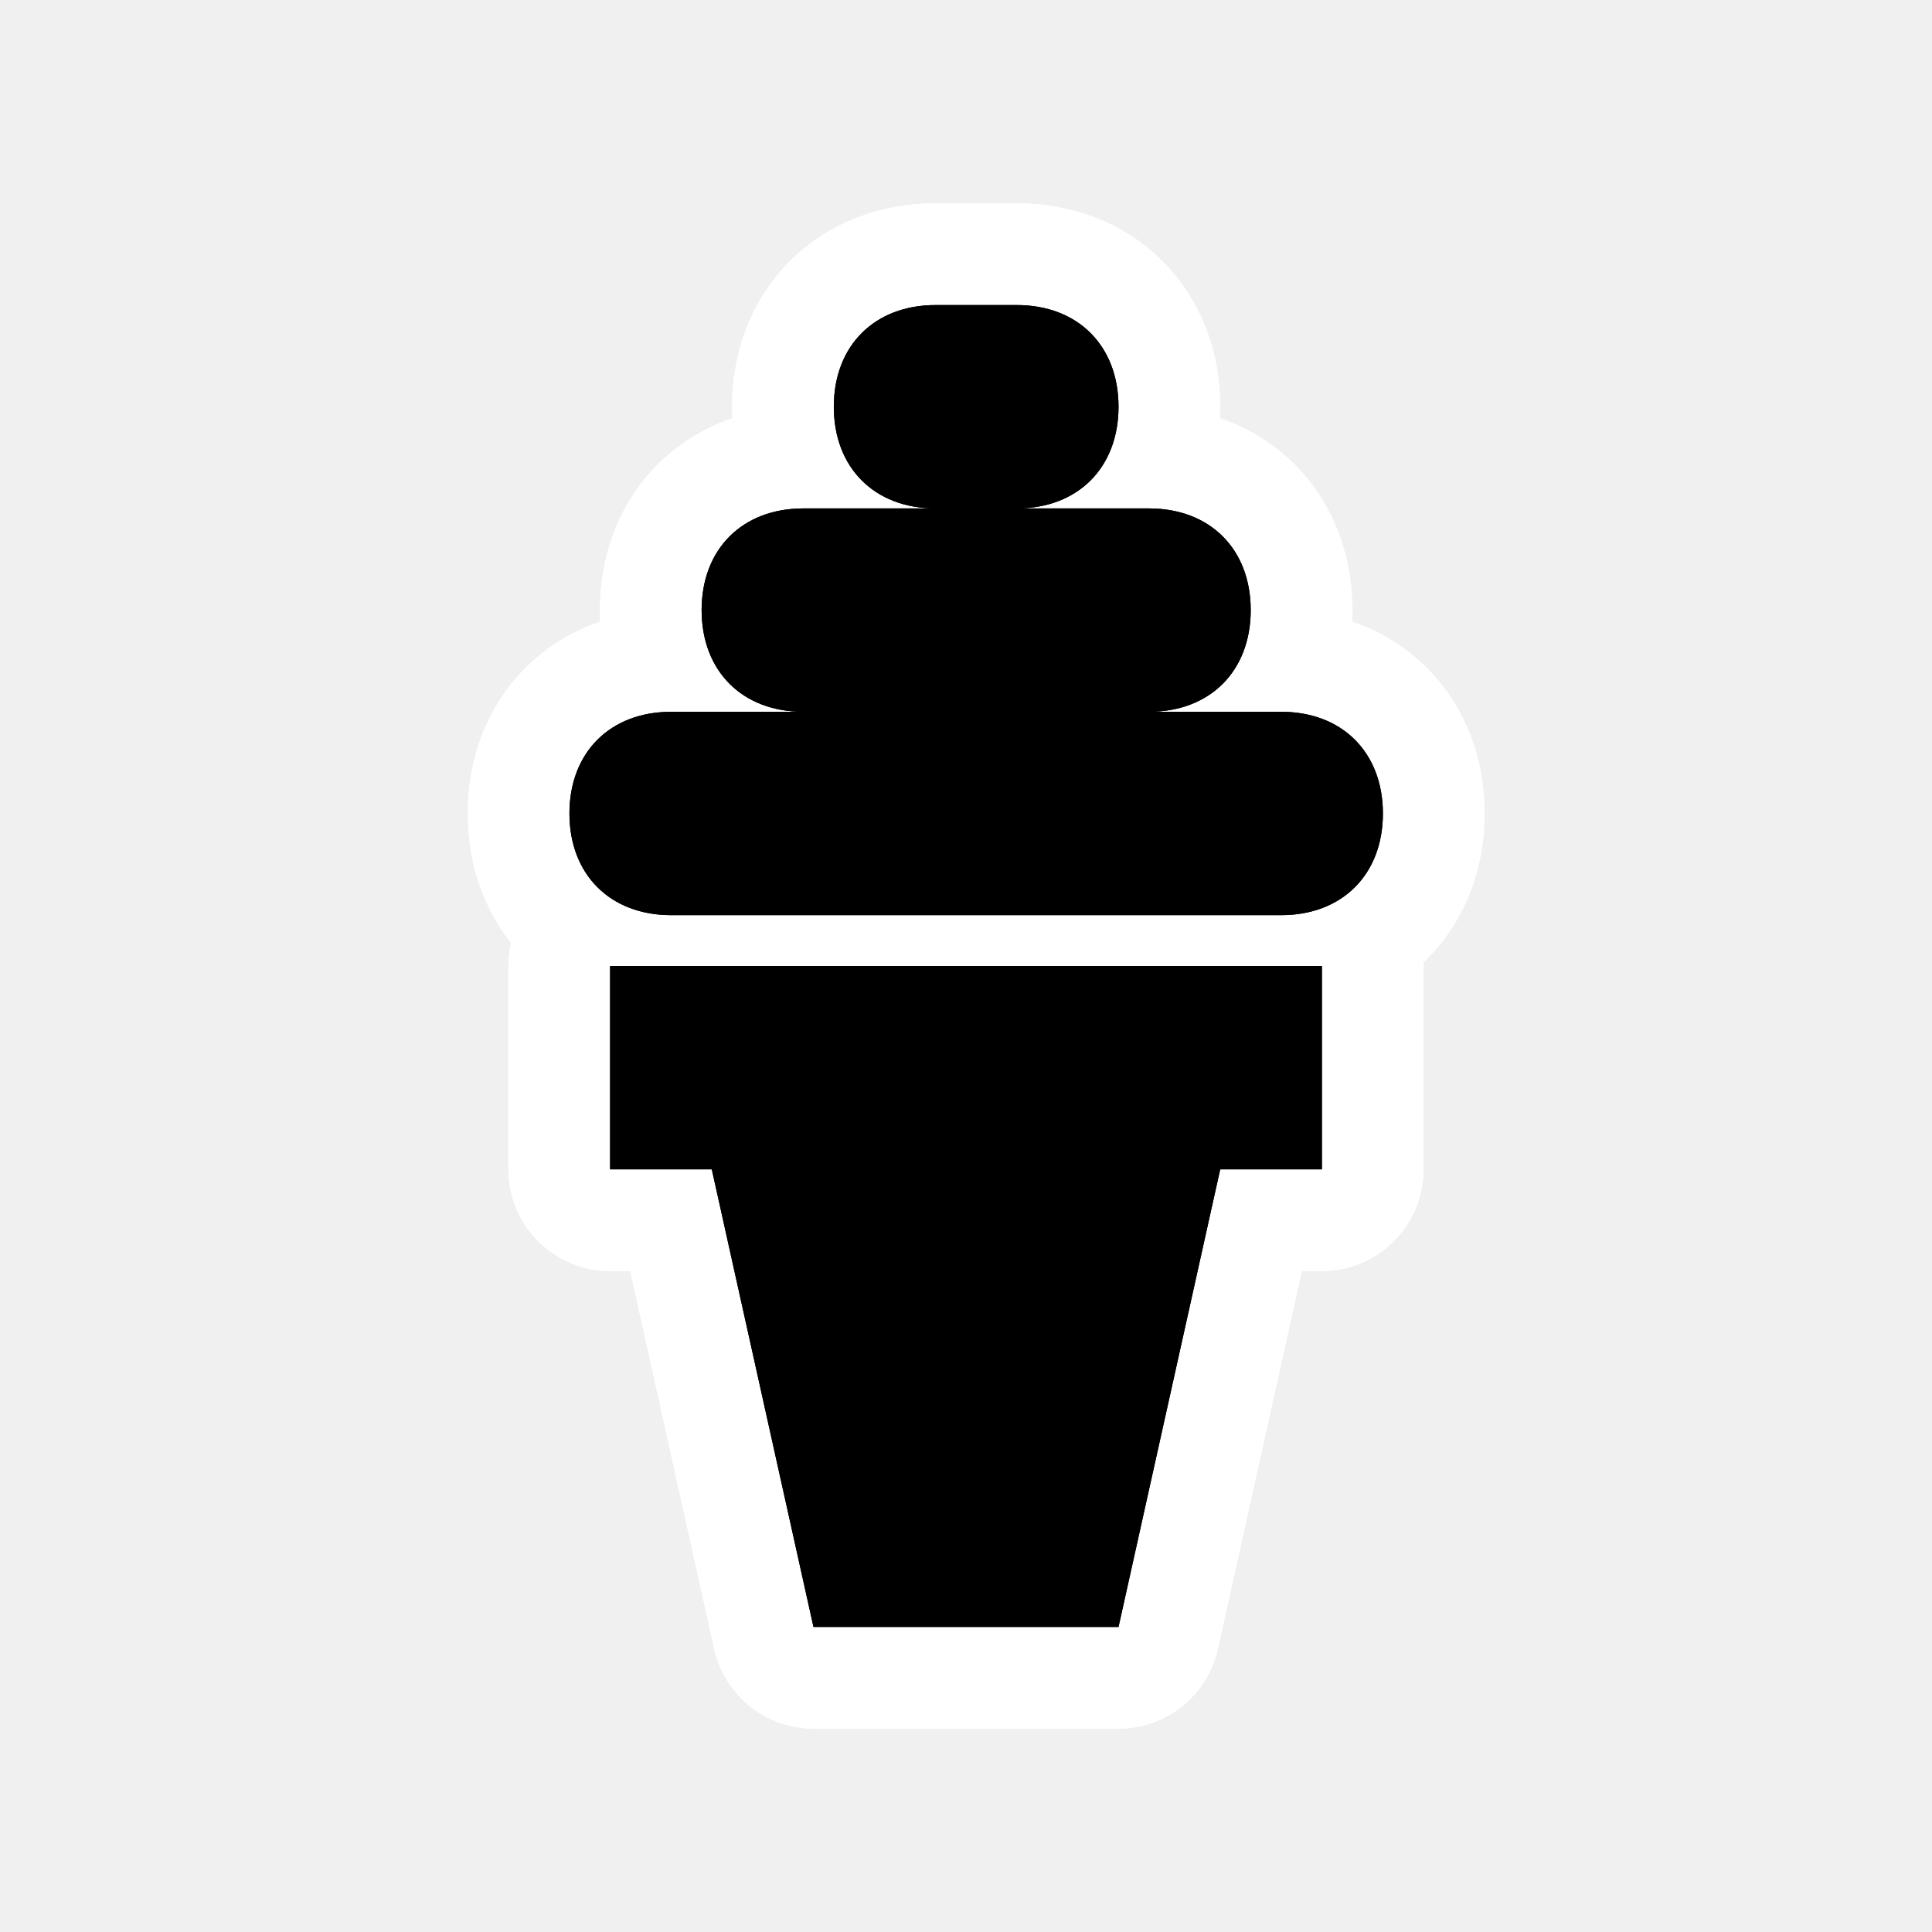
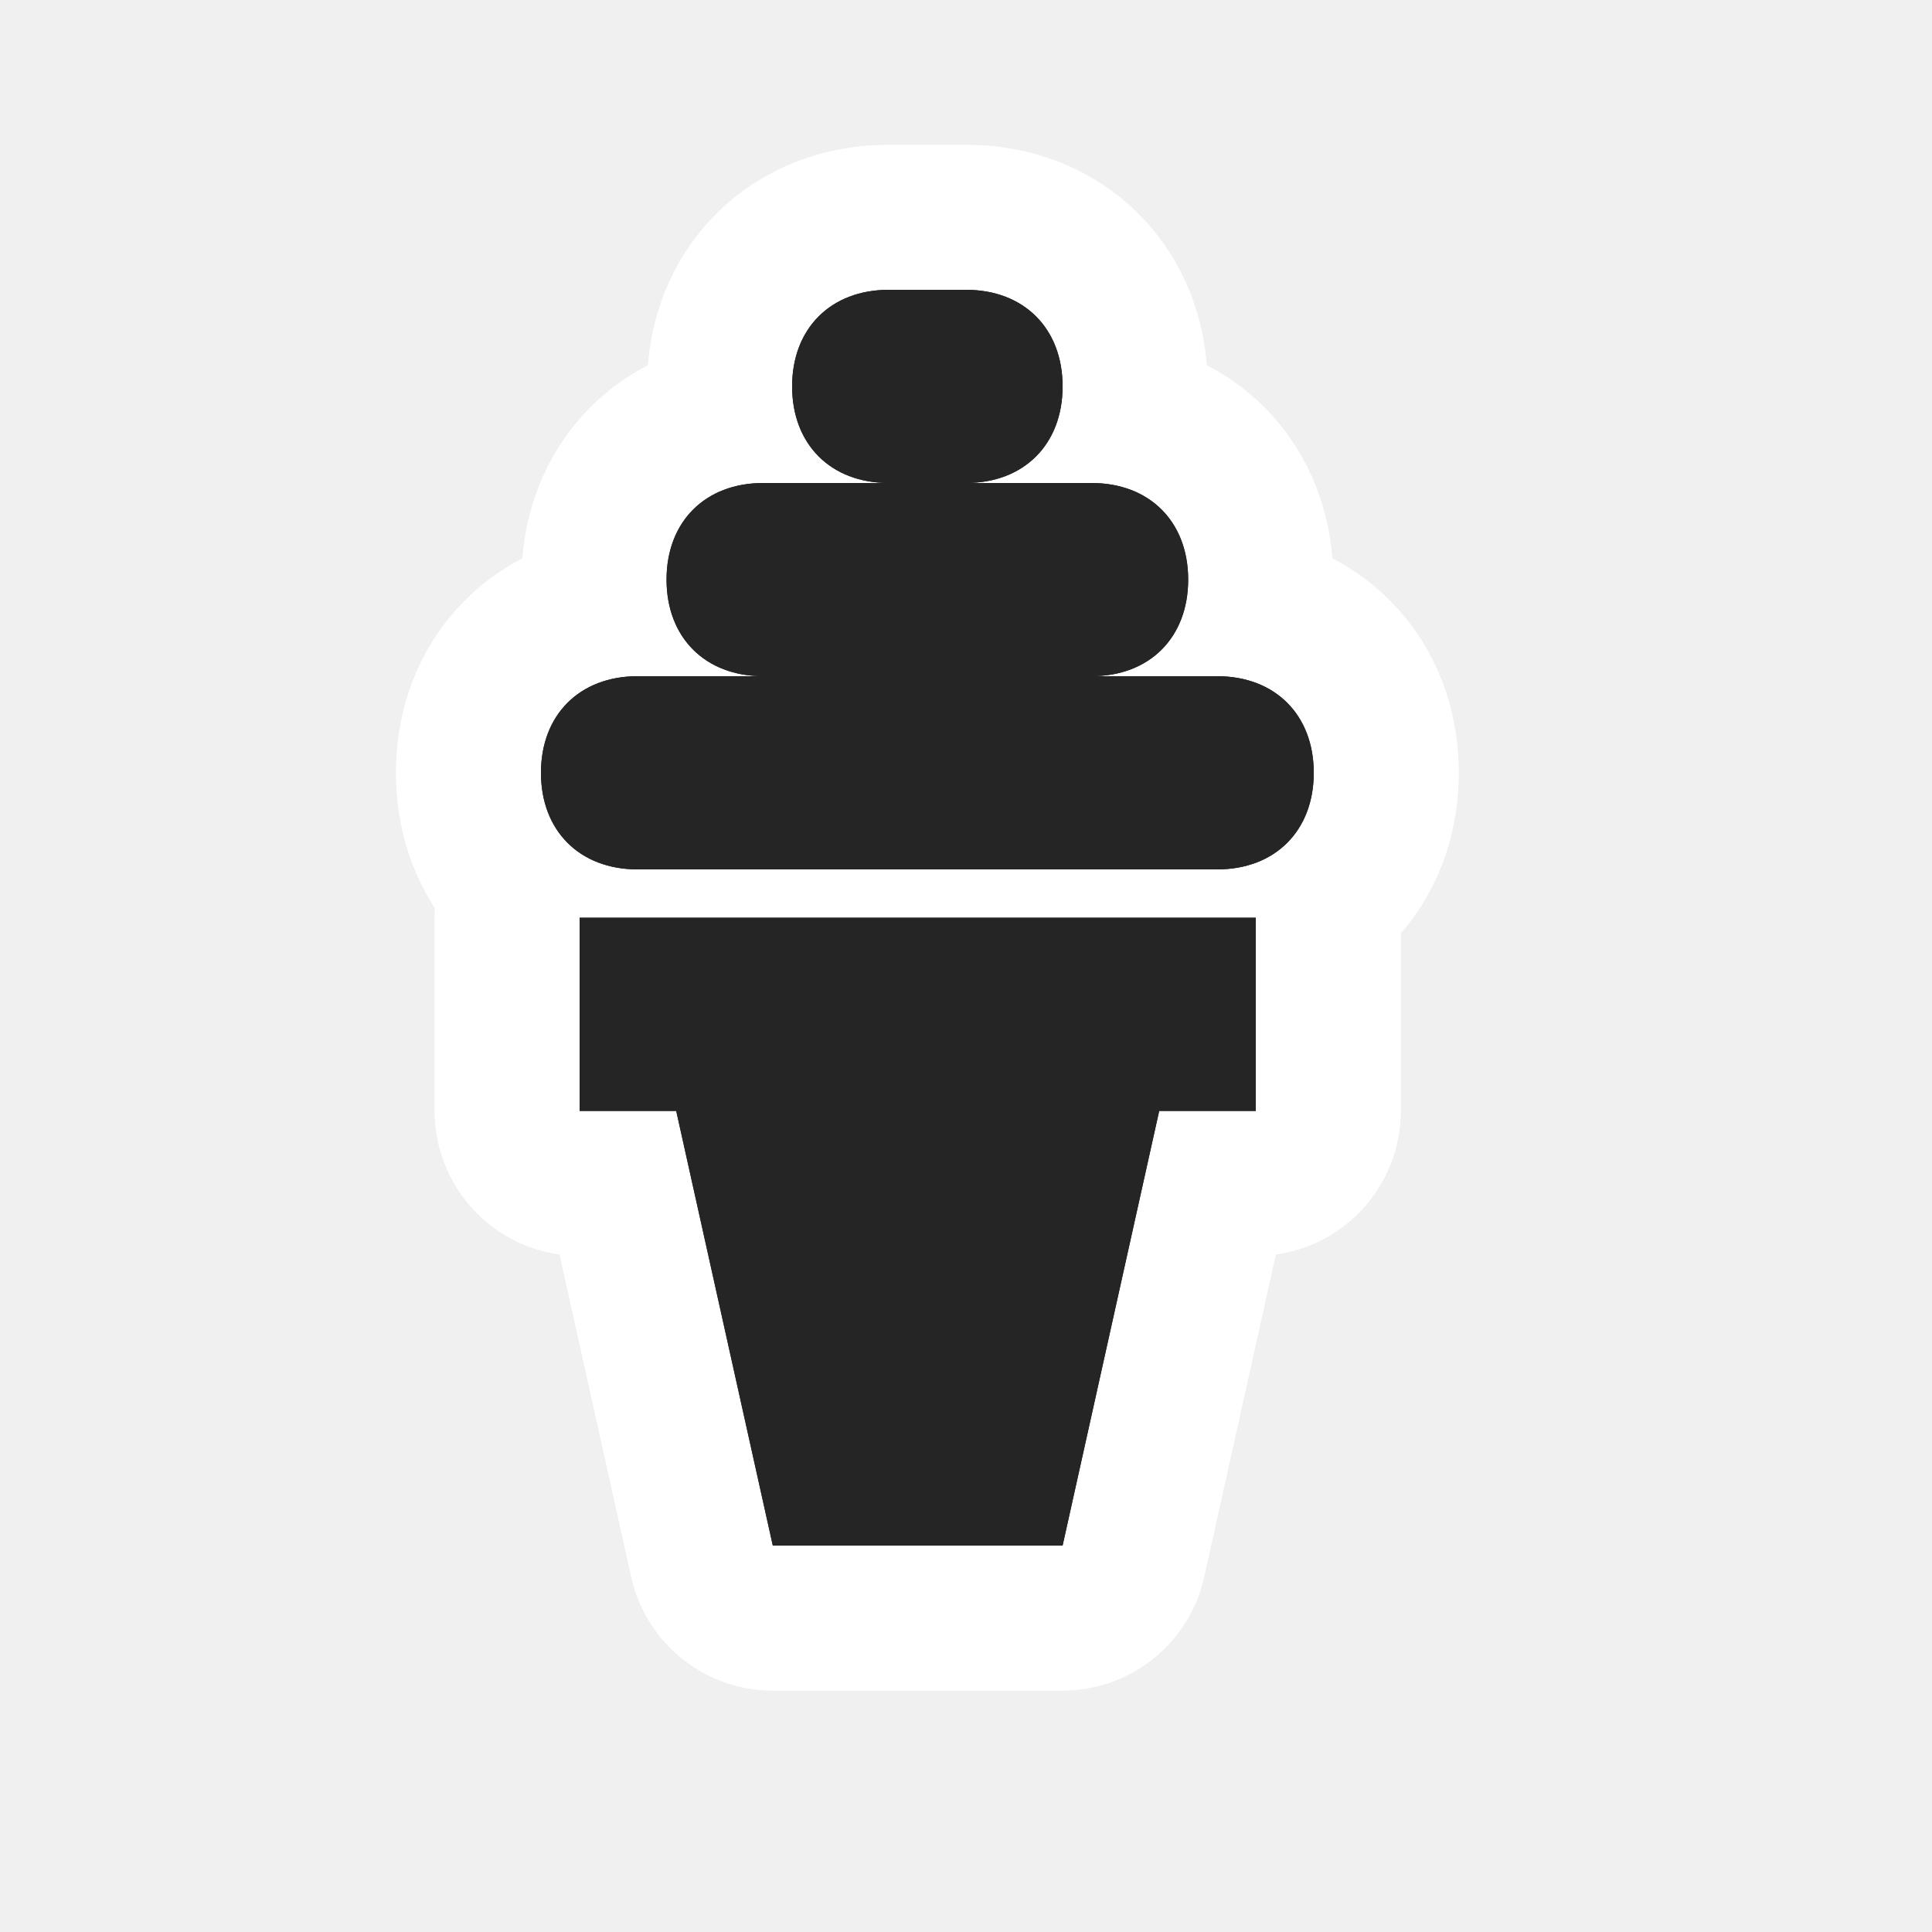
- <svg viewBox="-294 191 19 19" width="19" height="19" data-reactid=".0.1.1.$ice-cream-15=1svg87.0.0">
-   <path d="M-284.8,194  c-0.6,0-1,0.4-1,1c0,0.6,0.4,1,1,1h-1.3c-0.6,0-1,0.4-1,1c0,0.6,0.4,1,1,1h-1.3c-0.6,0-1,0.4-1,1c0,0.6,0.4,1,1,1h6c0.6,0,1-0.4,1-1  c0-0.6-0.4-1-1-1h-1.3c0.6,0,1-0.4,1-1c0-0.6-0.4-1-1-1h-1.3c0.6,0,1-0.4,1-1c0-0.6-0.4-1-1-1H-284.8z M-288,200.5v2h1l1,4.5h3  l1-4.5h1v-2H-288z" style="stroke-linejoin:round;stroke-miterlimit:4px;" fill="#ffffff" stroke="#ffffff" stroke-width="2" data-reactid=".0.1.1.$ice-cream-15=1svg87.0.0.2:$ice-cream-15=1svg-0-fill" />
-   <path d="M-284.8,194  c-0.6,0-1,0.4-1,1c0,0.6,0.4,1,1,1h-1.3c-0.6,0-1,0.4-1,1c0,0.6,0.4,1,1,1h-1.3c-0.6,0-1,0.4-1,1c0,0.6,0.4,1,1,1h6c0.6,0,1-0.4,1-1  c0-0.6-0.4-1-1-1h-1.3c0.6,0,1-0.4,1-1c0-0.6-0.4-1-1-1h-1.3c0.6,0,1-0.4,1-1c0-0.6-0.4-1-1-1H-284.8z M-288,200.5v2h1l1,4.5h3  l1-4.5h1v-2H-288z" style="stroke-linejoin:round;stroke-miterlimit:4px;" fill="#ffffff" stroke="#ffffff" stroke-width="2" data-reactid=".0.1.1.$ice-cream-15=1svg87.0.0.2:$ice-cream-15=1svg-1-fill" />
-   <path fill="#000000" d="M-284.8,194  c-0.6,0-1,0.4-1,1c0,0.6,0.4,1,1,1h-1.3c-0.6,0-1,0.4-1,1c0,0.6,0.4,1,1,1h-1.3c-0.6,0-1,0.4-1,1c0,0.6,0.4,1,1,1h6c0.6,0,1-0.4,1-1  c0-0.6-0.4-1-1-1h-1.3c0.6,0,1-0.4,1-1c0-0.6-0.4-1-1-1h-1.3c0.6,0,1-0.4,1-1c0-0.6-0.4-1-1-1H-284.8z M-288,200.5v2h1l1,4.5h3  l1-4.5h1v-2H-288z" data-reactid=".0.1.1.$ice-cream-15=1svg87.0.0.3:$ice-cream-15=1svg-0-fill" />
-   <path fill="#000000" d="M-284.8,194  c-0.6,0-1,0.4-1,1c0,0.6,0.4,1,1,1h-1.3c-0.6,0-1,0.4-1,1c0,0.6,0.4,1,1,1h-1.3c-0.6,0-1,0.4-1,1c0,0.6,0.4,1,1,1h6c0.6,0,1-0.4,1-1  c0-0.6-0.4-1-1-1h-1.3c0.6,0,1-0.4,1-1c0-0.6-0.4-1-1-1h-1.3c0.6,0,1-0.4,1-1c0-0.6-0.4-1-1-1H-284.8z M-288,200.5v2h1l1,4.5h3  l1-4.5h1v-2H-288z" data-reactid=".0.1.1.$ice-cream-15=1svg87.0.0.3:$ice-cream-15=1svg-1-fill" />
+ <svg viewBox="-294 191 20 20" width="20" height="20" data-reactid=".0.1.1.$ice-cream-15=1svg87.0.0">
+   <path d="M-284.8,194  c-0.6,0-1,0.4-1,1c0,0.6,0.4,1,1,1h-1.3c-0.6,0-1,0.4-1,1c0,0.6,0.4,1,1,1h-1.3c-0.6,0-1,0.4-1,1c0,0.6,0.4,1,1,1h6c0.6,0,1-0.4,1-1  c0-0.6-0.4-1-1-1h-1.3c0.6,0,1-0.4,1-1c0-0.6-0.4-1-1-1h-1.3c0.6,0,1-0.4,1-1c0-0.6-0.4-1-1-1H-284.8z M-288,200.5v2h1l1,4.5h3  l1-4.5h1v-2H-288z" style="stroke-linejoin:round;stroke-miterlimit:4px;" fill="#ffffff" stroke="#ffffff" stroke-width="3" data-reactid=".0.1.1.$ice-cream-15=1svg87.0.0.2:$ice-cream-15=1svg-0-fill" />
+   <path d="M-284.8,194  c-0.6,0-1,0.4-1,1c0,0.6,0.4,1,1,1h-1.3c-0.6,0-1,0.4-1,1c0,0.6,0.4,1,1,1h-1.3c-0.6,0-1,0.4-1,1c0,0.6,0.4,1,1,1h6c0.6,0,1-0.4,1-1  c0-0.6-0.4-1-1-1h-1.3c0.6,0,1-0.4,1-1c0-0.6-0.4-1-1-1h-1.3c0.6,0,1-0.4,1-1c0-0.6-0.4-1-1-1H-284.8z M-288,200.5v2h1l1,4.5h3  l1-4.5h1v-2H-288z" style="stroke-linejoin:round;stroke-miterlimit:4px;" fill="#ffffff" stroke="#ffffff" stroke-width="3" data-reactid=".0.1.1.$ice-cream-15=1svg87.0.0.2:$ice-cream-15=1svg-1-fill" />
+   <path fill="#262525" d="M-284.8,194  c-0.6,0-1,0.4-1,1c0,0.6,0.4,1,1,1h-1.3c-0.6,0-1,0.4-1,1c0,0.6,0.4,1,1,1h-1.3c-0.6,0-1,0.4-1,1c0,0.6,0.4,1,1,1h6c0.6,0,1-0.4,1-1  c0-0.6-0.4-1-1-1h-1.3c0.6,0,1-0.4,1-1c0-0.6-0.4-1-1-1h-1.3c0.6,0,1-0.4,1-1c0-0.6-0.4-1-1-1H-284.8z M-288,200.5v2h1l1,4.5h3  l1-4.5h1v-2H-288z" data-reactid=".0.1.1.$ice-cream-15=1svg87.0.0.3:$ice-cream-15=1svg-0-fill" />
+   <path fill="#262525" d="M-284.8,194  c-0.6,0-1,0.4-1,1c0,0.6,0.4,1,1,1h-1.3c-0.6,0-1,0.4-1,1c0,0.6,0.4,1,1,1h-1.3c-0.6,0-1,0.4-1,1c0,0.6,0.4,1,1,1h6c0.6,0,1-0.4,1-1  c0-0.6-0.4-1-1-1h-1.3c0.6,0,1-0.4,1-1c0-0.6-0.4-1-1-1h-1.3c0.6,0,1-0.4,1-1c0-0.6-0.4-1-1-1H-284.8z M-288,200.5v2h1l1,4.5h3  l1-4.5h1v-2H-288z" data-reactid=".0.1.1.$ice-cream-15=1svg87.0.0.3:$ice-cream-15=1svg-1-fill" />
</svg>
